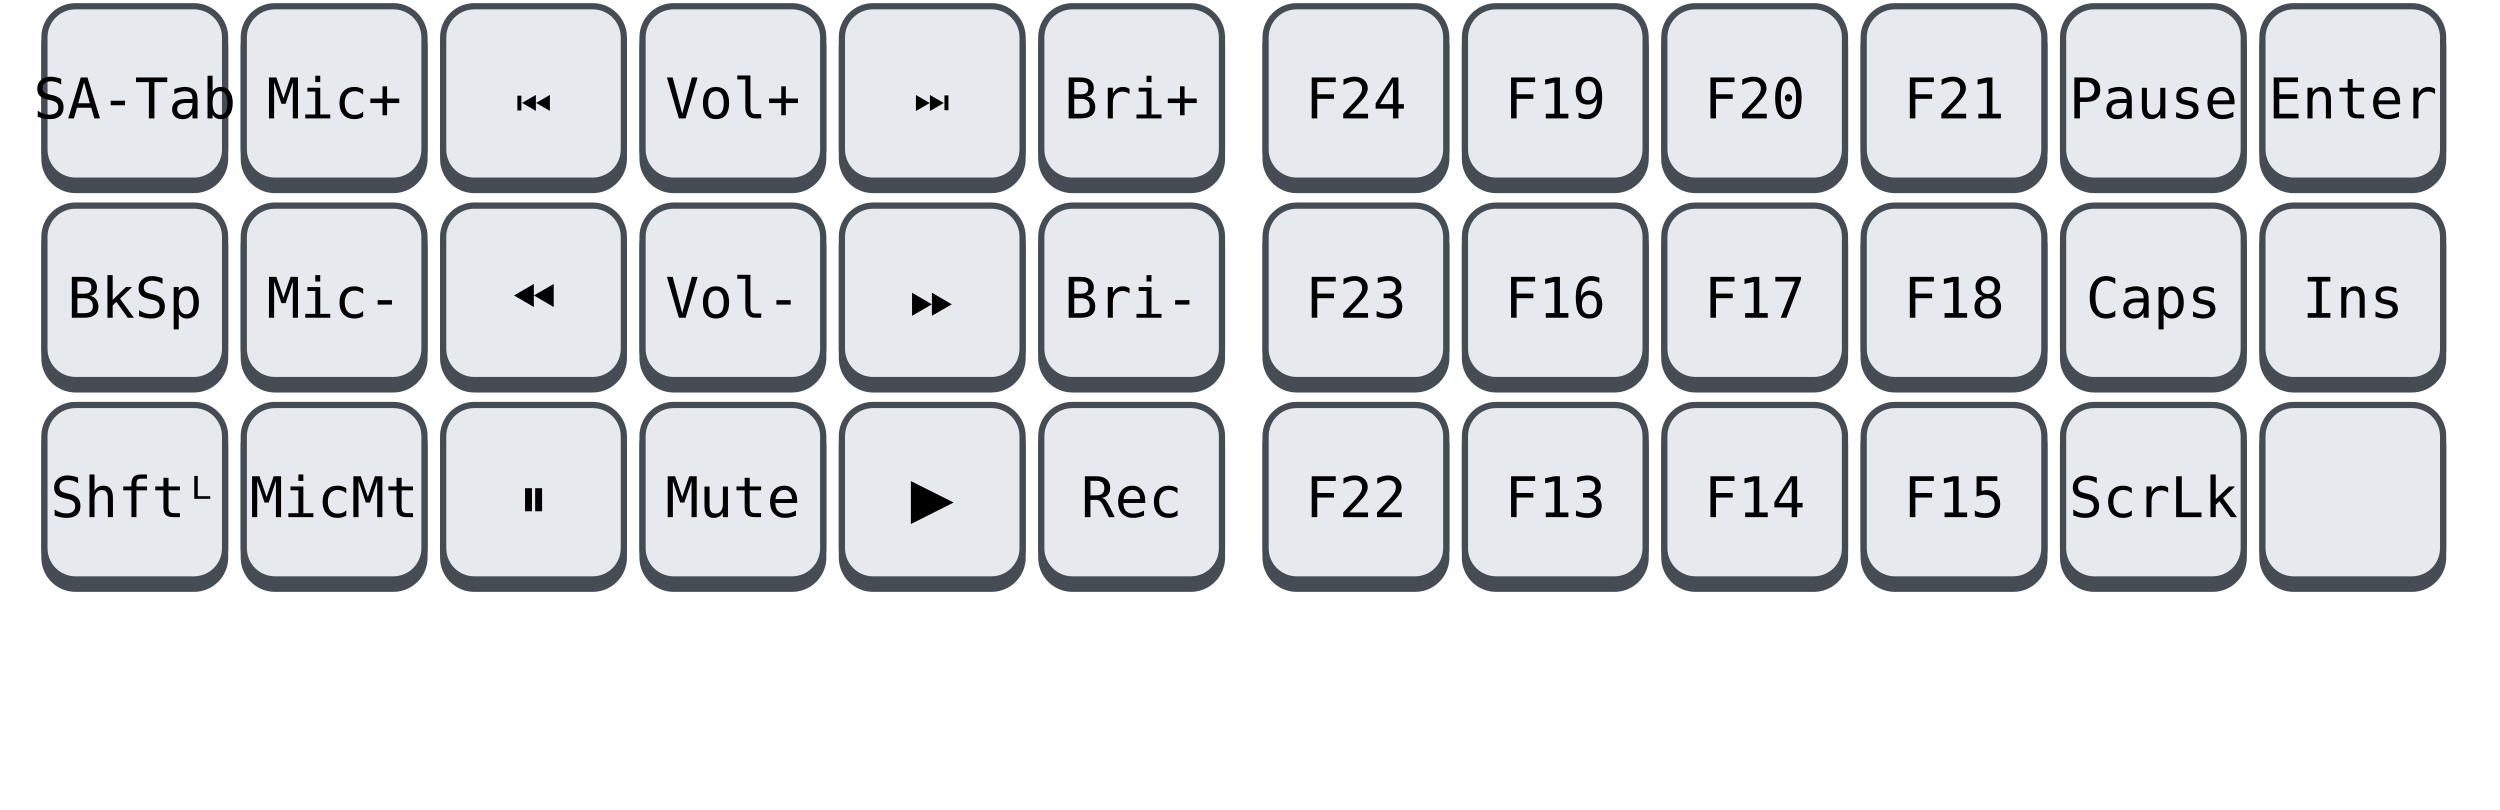
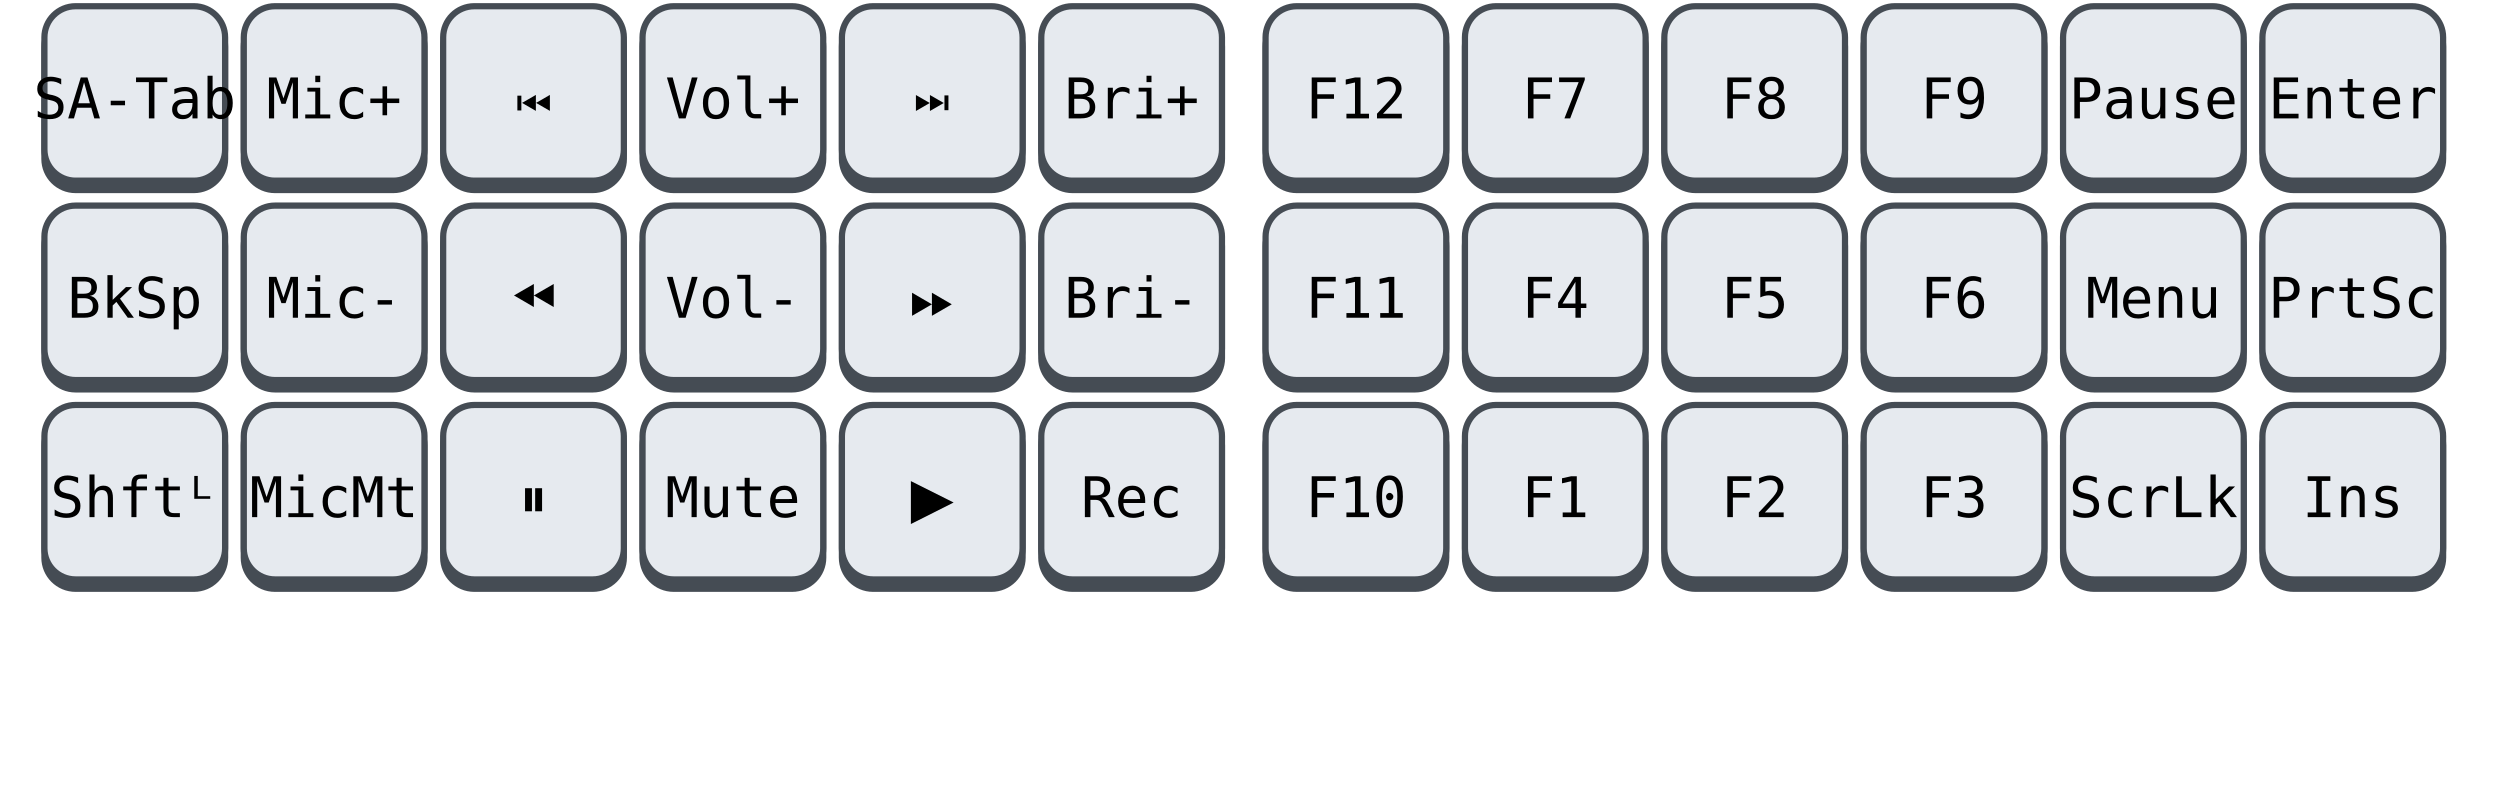
<svg xmlns="http://www.w3.org/2000/svg" width="784" height="254" version="1.1" viewBox="-1 -1 390 130">
  <defs>
    <style type="text/css">
text { font-size: 9px; text-anchor: middle; font-family: monospace; }
.mod { font-weight: bold; }
.dbl { font-style: italic; }
.c0 { transform: translate(15px, 0); }
.c1 { transform: translate(47px, 0); }
.c2 { transform: translate(79px, 0); }
.c3 { transform: translate(111px, 0); }
.c4 { transform: translate(143px, 0); }
.c5 { transform: translate(175px, 0); }
.r0 { transform: translate(0, 18px); }
.r1 { transform: translate(0, 50px); }
.r2 { transform: translate(0, 82px); }
.r3 { transform: translate(0, 114px); }
.tiny { font-size: 7px; }
.tiny text { font-size: 7px; }
.big {
  font-size: 14px;
}

.active rect {
  stroke: "#E6EAEF";
  fill: "#454C54";
}

</style>
    <g id="key">
      <rect width="29" height="28" ry="5" x="0.5" y="1.5" fill="#454C54" stroke="#454C54" stroke-width="1px" />
      <rect width="29" height="28" ry="5" x="0.5" fill="#E6EAEF" stroke="#454C54" stroke-width="1px" />
    </g>
    <g id="3x1">
      <use href="#key" x="0" y="0" />
      <use href="#key" x="32" y="0" />
      <use href="#key" x="64" y="0" />
    </g>
    <g id="6x1">
      <use href="#3x1" x="0" y="0" />
      <use href="#3x1" x="96" y="0" />
    </g>
    <g id="left">
      <use href="#6x1" x="0" y="0" />
      <use href="#6x1" x="0" y="32" />
      <use href="#6x1" x="0" y="64" />
    </g>
    <g id="right">
      <use href="#6x1" x="0" y="0" />
      <use href="#6x1" x="0" y="32" />
      <use href="#6x1" x="0" y="64" />
    </g>
  </defs>
  <g class="kb" id="left-keyboard">
    <use href="#left" />
    <g class="r0">
      <text class="c0">SA-Tab</text>
      <text class="c1">Mic+</text>
      <text class="c2">⏮</text>
      <text class="c3">Vol+</text>
      <text class="c4">⏭</text>
      <text class="c5">Bri+</text>
    </g>
    <g class="r1">
      <text class="c0">BkSp</text>
      <text class="c1">Mic-</text>
      <text class="c2">⏪</text>
      <text class="c3">Vol-</text>
      <text class="c4">⏩</text>
      <text class="c5">Bri-</text>
    </g>
    <g class="r2">
      <text class="c0">Shftᴸ</text>
      <text class="c1">MicMt</text>
      <text class="c2">⏸️</text>
      <text class="c3">Mute</text>
      <text class="c4">▶️</text>
      <text class="c5">Rec</text>
    </g>
  </g>
  <g class="kb" id="right-keyboard" transform="translate(196, 0)">
    <use href="#right" />
    <g class="r0">
-       <text class="c0">F24</text>
-       <text class="c1">F19</text>
-       <text class="c2">F20</text>
-       <text class="c3">F21</text>
+       <text class="c0">F12</text>
+       <text class="c1">F7</text>
+       <text class="c2">F8</text>
+       <text class="c3">F9</text>
      <text class="c4">Pause</text>
      <text class="c5">Enter</text>
    </g>
    <g class="r1">
-       <text class="c0">F23</text>
-       <text class="c1">F16</text>
-       <text class="c2">F17</text>
-       <text class="c3">F18</text>
-       <text class="c4">Caps</text>
-       <text class="c5">Ins</text>
+       <text class="c0">F11</text>
+       <text class="c1">F4</text>
+       <text class="c2">F5</text>
+       <text class="c3">F6</text>
+       <text class="c4">Menu</text>
+       <text class="c5">PrtSc</text>
    </g>
    <g class="r2">
-       <text class="c0">F22</text>
-       <text class="c1">F13</text>
-       <text class="c2">F14</text>
-       <text class="c3">F15</text>
+       <text class="c0">F10</text>
+       <text class="c1">F1</text>
+       <text class="c2">F2</text>
+       <text class="c3">F3</text>
      <text class="c4">ScrLk</text>
-       <text class="c5" />
+       <text class="c5">Ins</text>
    </g>
  </g>
</svg>
